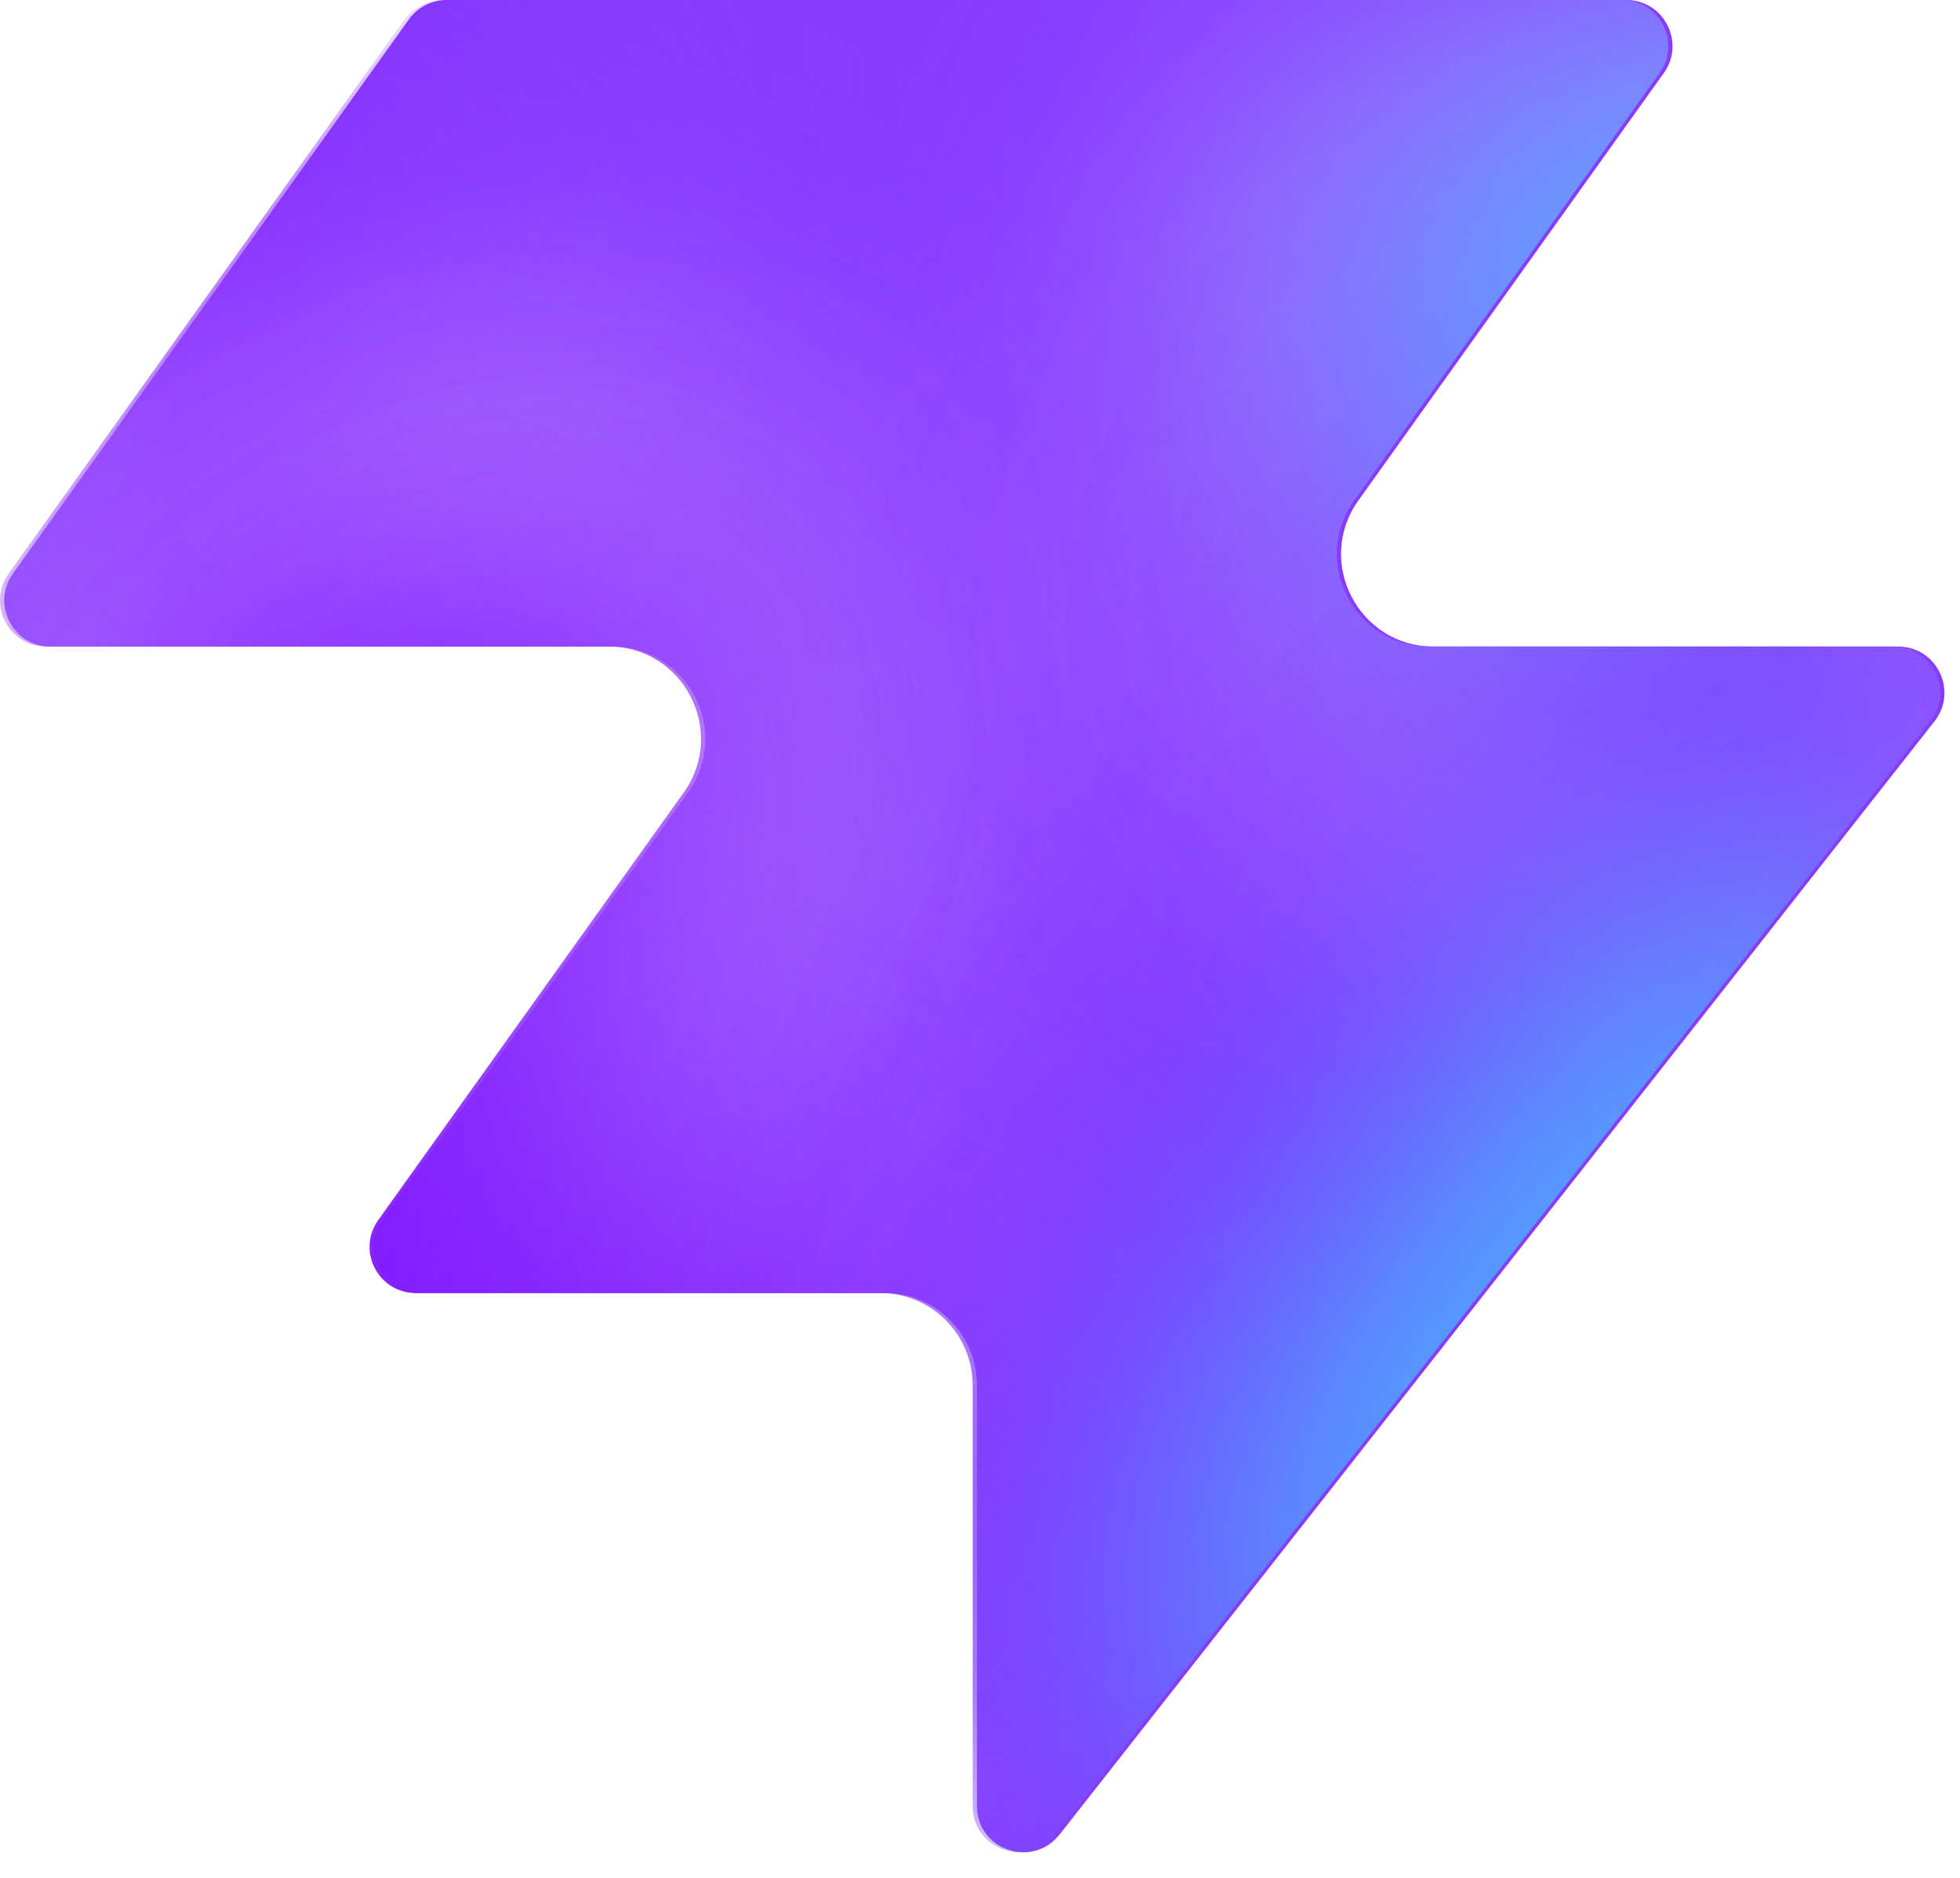
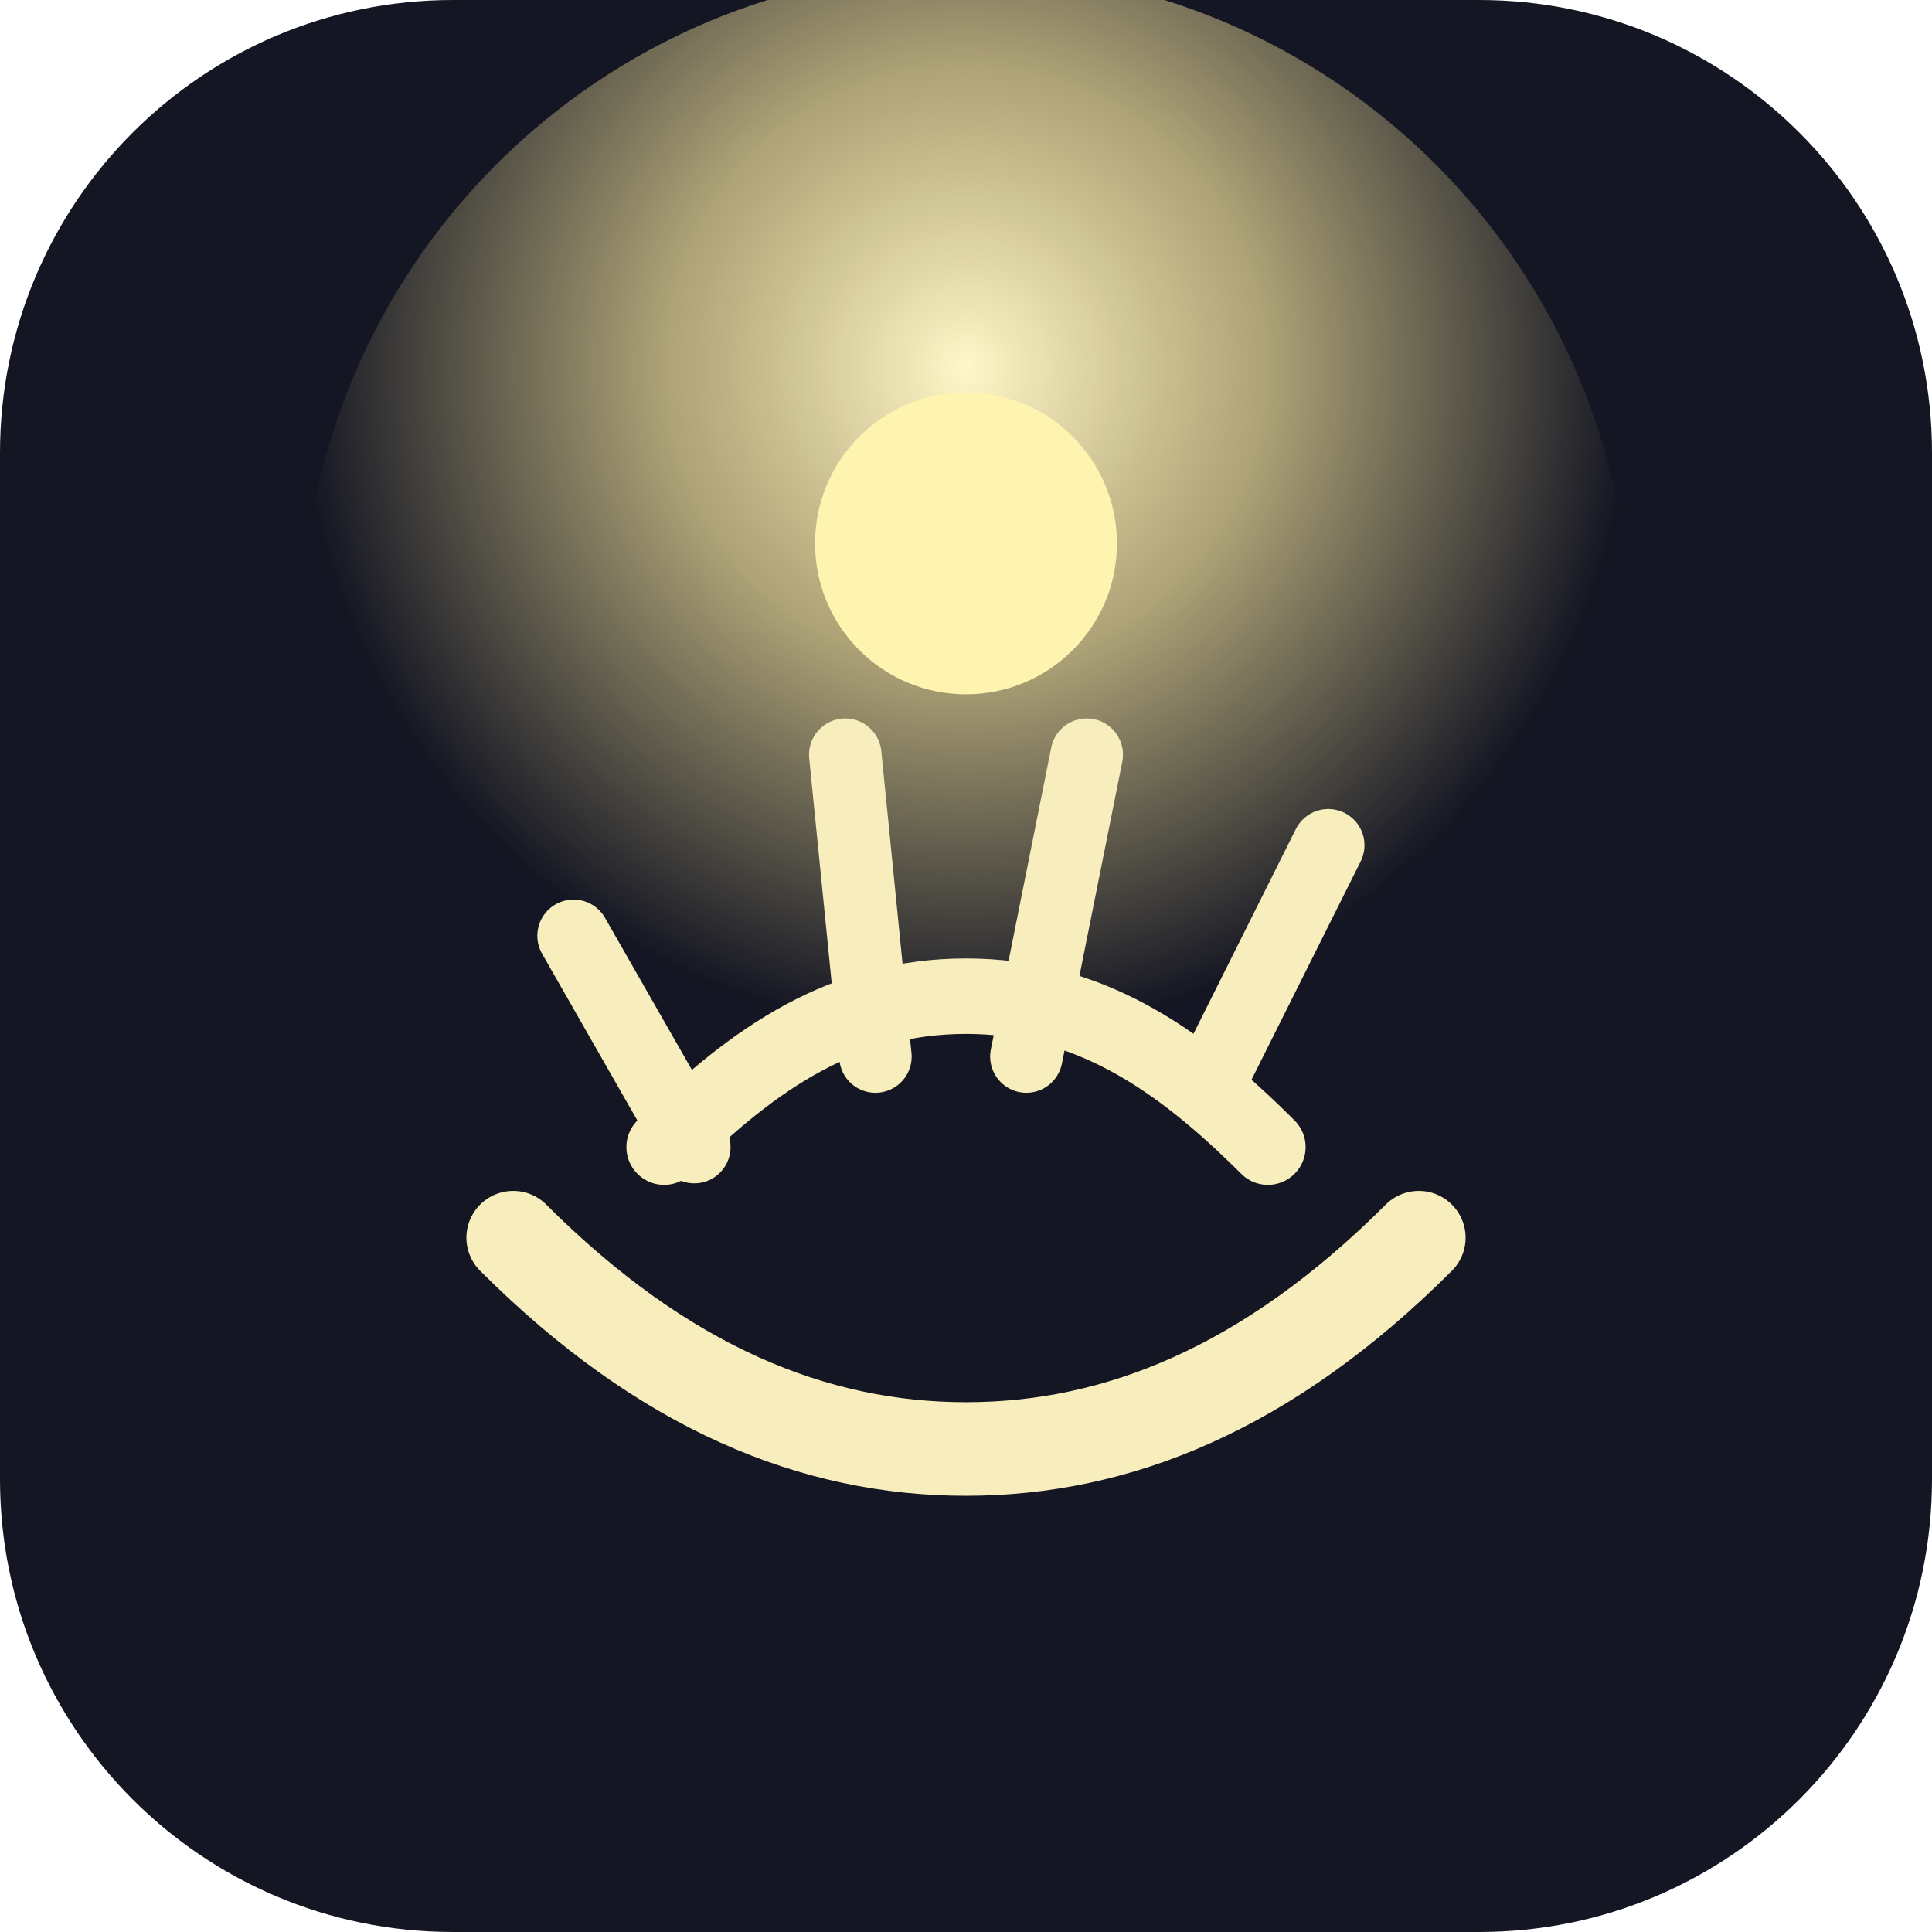
- <svg xmlns="http://www.w3.org/2000/svg" width="48" height="46" fill="none" viewBox="0 0 48 46">
-   <path fill="#863bff" d="M25.946 44.938c-.664.845-2.021.375-2.021-.698V33.937a2.26 2.26 0 0 0-2.262-2.262H10.287c-.92 0-1.456-1.04-.92-1.788l7.48-10.471c1.07-1.497 0-3.578-1.842-3.578H1.237c-.92 0-1.456-1.04-.92-1.788L10.013.474c.214-.297.556-.474.92-.474h28.894c.92 0 1.456 1.04.92 1.788l-7.48 10.471c-1.07 1.498 0 3.579 1.842 3.579h11.377c.943 0 1.473 1.088.89 1.83L25.947 44.94z" style="fill:#863bff;fill:color(display-p3 .525 .23 1);fill-opacity:1" />
-   <mask id="a" width="48" height="46" x="0" y="0" maskUnits="userSpaceOnUse" style="mask-type:alpha">
-     <path fill="#000" d="M25.842 44.938c-.664.844-2.021.375-2.021-.698V33.937a2.26 2.26 0 0 0-2.262-2.262H10.183c-.92 0-1.456-1.04-.92-1.788l7.48-10.471c1.07-1.498 0-3.579-1.842-3.579H1.133c-.92 0-1.456-1.04-.92-1.787L9.91.473c.214-.297.556-.474.92-.474h28.894c.92 0 1.456 1.04.92 1.788l-7.48 10.471c-1.07 1.498 0 3.578 1.842 3.578h11.377c.943 0 1.473 1.088.89 1.832L25.843 44.94z" style="fill:#000;fill-opacity:1" />
-   </mask>
-   <g mask="url(#a)">
-     <g filter="url(#b)">
-       <ellipse cx="5.508" cy="14.704" fill="#ede6ff" rx="5.508" ry="14.704" style="fill:#ede6ff;fill:color(display-p3 .927 .903 1);fill-opacity:1" transform="matrix(.00324 1 1 -.00324 -4.47 31.516)" />
-     </g>
-     <g filter="url(#c)">
-       <ellipse cx="10.399" cy="29.851" fill="#ede6ff" rx="10.399" ry="29.851" style="fill:#ede6ff;fill:color(display-p3 .927 .903 1);fill-opacity:1" transform="matrix(.00324 1 1 -.00324 -39.328 7.883)" />
-     </g>
-     <g filter="url(#d)">
-       <ellipse cx="5.508" cy="30.487" fill="#7e14ff" rx="5.508" ry="30.487" style="fill:#7e14ff;fill:color(display-p3 .492 .077 1);fill-opacity:1" transform="rotate(89.814 -25.913 -14.639)scale(1 -1)" />
-     </g>
-     <g filter="url(#e)">
-       <ellipse cx="5.508" cy="30.599" fill="#7e14ff" rx="5.508" ry="30.599" style="fill:#7e14ff;fill:color(display-p3 .492 .077 1);fill-opacity:1" transform="rotate(89.814 -32.644 -3.334)scale(1 -1)" />
-     </g>
-     <g filter="url(#f)">
-       <ellipse cx="5.508" cy="30.599" fill="#7e14ff" rx="5.508" ry="30.599" style="fill:#7e14ff;fill:color(display-p3 .492 .077 1);fill-opacity:1" transform="matrix(.00324 1 1 -.00324 -34.34 30.47)" />
-     </g>
-     <g filter="url(#g)">
-       <ellipse cx="14.072" cy="22.078" fill="#ede6ff" rx="14.072" ry="22.078" style="fill:#ede6ff;fill:color(display-p3 .927 .903 1);fill-opacity:1" transform="rotate(93.35 24.506 48.493)scale(-1 1)" />
-     </g>
-     <g filter="url(#h)">
-       <ellipse cx="3.47" cy="21.501" fill="#7e14ff" rx="3.47" ry="21.501" style="fill:#7e14ff;fill:color(display-p3 .492 .077 1);fill-opacity:1" transform="rotate(89.009 28.708 47.59)scale(-1 1)" />
-     </g>
-     <g filter="url(#i)">
-       <ellipse cx="3.47" cy="21.501" fill="#7e14ff" rx="3.47" ry="21.501" style="fill:#7e14ff;fill:color(display-p3 .492 .077 1);fill-opacity:1" transform="rotate(89.009 28.708 47.59)scale(-1 1)" />
-     </g>
-     <g filter="url(#j)">
-       <ellipse cx=".387" cy="8.972" fill="#7e14ff" rx="4.407" ry="29.108" style="fill:#7e14ff;fill:color(display-p3 .492 .077 1);fill-opacity:1" transform="rotate(39.51 .387 8.972)" />
-     </g>
-     <g filter="url(#k)">
-       <ellipse cx="47.523" cy="-6.092" fill="#7e14ff" rx="4.407" ry="29.108" style="fill:#7e14ff;fill:color(display-p3 .492 .077 1);fill-opacity:1" transform="rotate(37.892 47.523 -6.092)" />
-     </g>
-     <g filter="url(#l)">
-       <ellipse cx="41.412" cy="6.333" fill="#47bfff" rx="5.971" ry="9.665" style="fill:#47bfff;fill:color(display-p3 .28 .748 1);fill-opacity:1" transform="rotate(37.892 41.412 6.333)" />
-     </g>
-     <g filter="url(#m)">
-       <ellipse cx="-1.879" cy="38.332" fill="#7e14ff" rx="4.407" ry="29.108" style="fill:#7e14ff;fill:color(display-p3 .492 .077 1);fill-opacity:1" transform="rotate(37.892 -1.88 38.332)" />
-     </g>
-     <g filter="url(#n)">
-       <ellipse cx="-1.879" cy="38.332" fill="#7e14ff" rx="4.407" ry="29.108" style="fill:#7e14ff;fill:color(display-p3 .492 .077 1);fill-opacity:1" transform="rotate(37.892 -1.88 38.332)" />
-     </g>
-     <g filter="url(#o)">
-       <ellipse cx="35.651" cy="29.907" fill="#7e14ff" rx="4.407" ry="29.108" style="fill:#7e14ff;fill:color(display-p3 .492 .077 1);fill-opacity:1" transform="rotate(37.892 35.651 29.907)" />
-     </g>
-     <g filter="url(#p)">
-       <ellipse cx="38.418" cy="32.4" fill="#47bfff" rx="5.971" ry="15.297" style="fill:#47bfff;fill:color(display-p3 .28 .748 1);fill-opacity:1" transform="rotate(37.892 38.418 32.4)" />
-     </g>
+ <svg xmlns="http://www.w3.org/2000/svg" viewBox="0 0 64 64">
+   <defs>
+     <radialGradient id="glow" cx="50%" cy="30%" r="50%">
+       <stop offset="0%" stop-color="#fff7c9" />
+       <stop offset="45%" stop-color="#f0df9a" stop-opacity="0.7" />
+       <stop offset="100%" stop-color="#f0df9a" stop-opacity="0" />
+     </radialGradient>
+   </defs>
+   <rect width="64" height="64" rx="15" fill="#141623" />
+   <circle cx="32" cy="21" r="22" fill="url(#glow)" />
+   <circle cx="32" cy="18" r="5" fill="#fff3b0" />
+   <g fill="none" stroke="#f8edbc" stroke-linecap="round" stroke-linejoin="round">
+     <path d="M17 41c5 5 10 7 15 7s10-2 15-7" stroke-width="3.1" />
+     <path d="M22 38c3-3 6-5 10-5s7 2 10 5" stroke-width="2.5" />
+     <path d="M23 38l-4-7" stroke-width="2.4" />
+     <path d="M29 35l-1-10" stroke-width="2.4" />
+     <path d="M34 35l2-10" stroke-width="2.4" />
+     <path d="M40 36l4-8" stroke-width="2.4" />
  </g>
-   <defs>
-     <filter id="b" width="60.045" height="41.654" x="-19.77" y="16.149" color-interpolation-filters="sRGB" filterUnits="userSpaceOnUse">
-       <feFlood flood-opacity="0" result="BackgroundImageFix" />
-       <feBlend in="SourceGraphic" in2="BackgroundImageFix" result="shape" />
-       <feGaussianBlur result="effect1_foregroundBlur_2002_17158" stdDeviation="7.659" />
-     </filter>
-     <filter id="c" width="90.34" height="51.437" x="-54.613" y="-7.533" color-interpolation-filters="sRGB" filterUnits="userSpaceOnUse">
-       <feFlood flood-opacity="0" result="BackgroundImageFix" />
-       <feBlend in="SourceGraphic" in2="BackgroundImageFix" result="shape" />
-       <feGaussianBlur result="effect1_foregroundBlur_2002_17158" stdDeviation="7.659" />
-     </filter>
-     <filter id="d" width="79.355" height="29.4" x="-49.64" y="2.03" color-interpolation-filters="sRGB" filterUnits="userSpaceOnUse">
-       <feFlood flood-opacity="0" result="BackgroundImageFix" />
-       <feBlend in="SourceGraphic" in2="BackgroundImageFix" result="shape" />
-       <feGaussianBlur result="effect1_foregroundBlur_2002_17158" stdDeviation="4.596" />
-     </filter>
-     <filter id="e" width="79.579" height="29.4" x="-45.045" y="20.029" color-interpolation-filters="sRGB" filterUnits="userSpaceOnUse">
-       <feFlood flood-opacity="0" result="BackgroundImageFix" />
-       <feBlend in="SourceGraphic" in2="BackgroundImageFix" result="shape" />
-       <feGaussianBlur result="effect1_foregroundBlur_2002_17158" stdDeviation="4.596" />
-     </filter>
-     <filter id="f" width="79.579" height="29.4" x="-43.513" y="21.178" color-interpolation-filters="sRGB" filterUnits="userSpaceOnUse">
-       <feFlood flood-opacity="0" result="BackgroundImageFix" />
-       <feBlend in="SourceGraphic" in2="BackgroundImageFix" result="shape" />
-       <feGaussianBlur result="effect1_foregroundBlur_2002_17158" stdDeviation="4.596" />
-     </filter>
-     <filter id="g" width="74.749" height="58.852" x="15.756" y="-17.901" color-interpolation-filters="sRGB" filterUnits="userSpaceOnUse">
-       <feFlood flood-opacity="0" result="BackgroundImageFix" />
-       <feBlend in="SourceGraphic" in2="BackgroundImageFix" result="shape" />
-       <feGaussianBlur result="effect1_foregroundBlur_2002_17158" stdDeviation="7.659" />
-     </filter>
-     <filter id="h" width="61.377" height="25.362" x="23.548" y="2.284" color-interpolation-filters="sRGB" filterUnits="userSpaceOnUse">
-       <feFlood flood-opacity="0" result="BackgroundImageFix" />
-       <feBlend in="SourceGraphic" in2="BackgroundImageFix" result="shape" />
-       <feGaussianBlur result="effect1_foregroundBlur_2002_17158" stdDeviation="4.596" />
-     </filter>
-     <filter id="i" width="61.377" height="25.362" x="23.548" y="2.284" color-interpolation-filters="sRGB" filterUnits="userSpaceOnUse">
-       <feFlood flood-opacity="0" result="BackgroundImageFix" />
-       <feBlend in="SourceGraphic" in2="BackgroundImageFix" result="shape" />
-       <feGaussianBlur result="effect1_foregroundBlur_2002_17158" stdDeviation="4.596" />
-     </filter>
-     <filter id="j" width="56.045" height="63.649" x="-27.636" y="-22.853" color-interpolation-filters="sRGB" filterUnits="userSpaceOnUse">
-       <feFlood flood-opacity="0" result="BackgroundImageFix" />
-       <feBlend in="SourceGraphic" in2="BackgroundImageFix" result="shape" />
-       <feGaussianBlur result="effect1_foregroundBlur_2002_17158" stdDeviation="4.596" />
-     </filter>
-     <filter id="k" width="54.814" height="64.646" x="20.116" y="-38.415" color-interpolation-filters="sRGB" filterUnits="userSpaceOnUse">
-       <feFlood flood-opacity="0" result="BackgroundImageFix" />
-       <feBlend in="SourceGraphic" in2="BackgroundImageFix" result="shape" />
-       <feGaussianBlur result="effect1_foregroundBlur_2002_17158" stdDeviation="4.596" />
-     </filter>
-     <filter id="l" width="33.541" height="35.313" x="24.641" y="-11.323" color-interpolation-filters="sRGB" filterUnits="userSpaceOnUse">
-       <feFlood flood-opacity="0" result="BackgroundImageFix" />
-       <feBlend in="SourceGraphic" in2="BackgroundImageFix" result="shape" />
-       <feGaussianBlur result="effect1_foregroundBlur_2002_17158" stdDeviation="4.596" />
-     </filter>
-     <filter id="m" width="54.814" height="64.646" x="-29.286" y="6.009" color-interpolation-filters="sRGB" filterUnits="userSpaceOnUse">
-       <feFlood flood-opacity="0" result="BackgroundImageFix" />
-       <feBlend in="SourceGraphic" in2="BackgroundImageFix" result="shape" />
-       <feGaussianBlur result="effect1_foregroundBlur_2002_17158" stdDeviation="4.596" />
-     </filter>
-     <filter id="n" width="54.814" height="64.646" x="-29.286" y="6.009" color-interpolation-filters="sRGB" filterUnits="userSpaceOnUse">
-       <feFlood flood-opacity="0" result="BackgroundImageFix" />
-       <feBlend in="SourceGraphic" in2="BackgroundImageFix" result="shape" />
-       <feGaussianBlur result="effect1_foregroundBlur_2002_17158" stdDeviation="4.596" />
-     </filter>
-     <filter id="o" width="54.814" height="64.646" x="8.244" y="-2.416" color-interpolation-filters="sRGB" filterUnits="userSpaceOnUse">
-       <feFlood flood-opacity="0" result="BackgroundImageFix" />
-       <feBlend in="SourceGraphic" in2="BackgroundImageFix" result="shape" />
-       <feGaussianBlur result="effect1_foregroundBlur_2002_17158" stdDeviation="4.596" />
-     </filter>
-     <filter id="p" width="39.409" height="43.623" x="18.713" y="10.588" color-interpolation-filters="sRGB" filterUnits="userSpaceOnUse">
-       <feFlood flood-opacity="0" result="BackgroundImageFix" />
-       <feBlend in="SourceGraphic" in2="BackgroundImageFix" result="shape" />
-       <feGaussianBlur result="effect1_foregroundBlur_2002_17158" stdDeviation="4.596" />
-     </filter>
-   </defs>
</svg>
